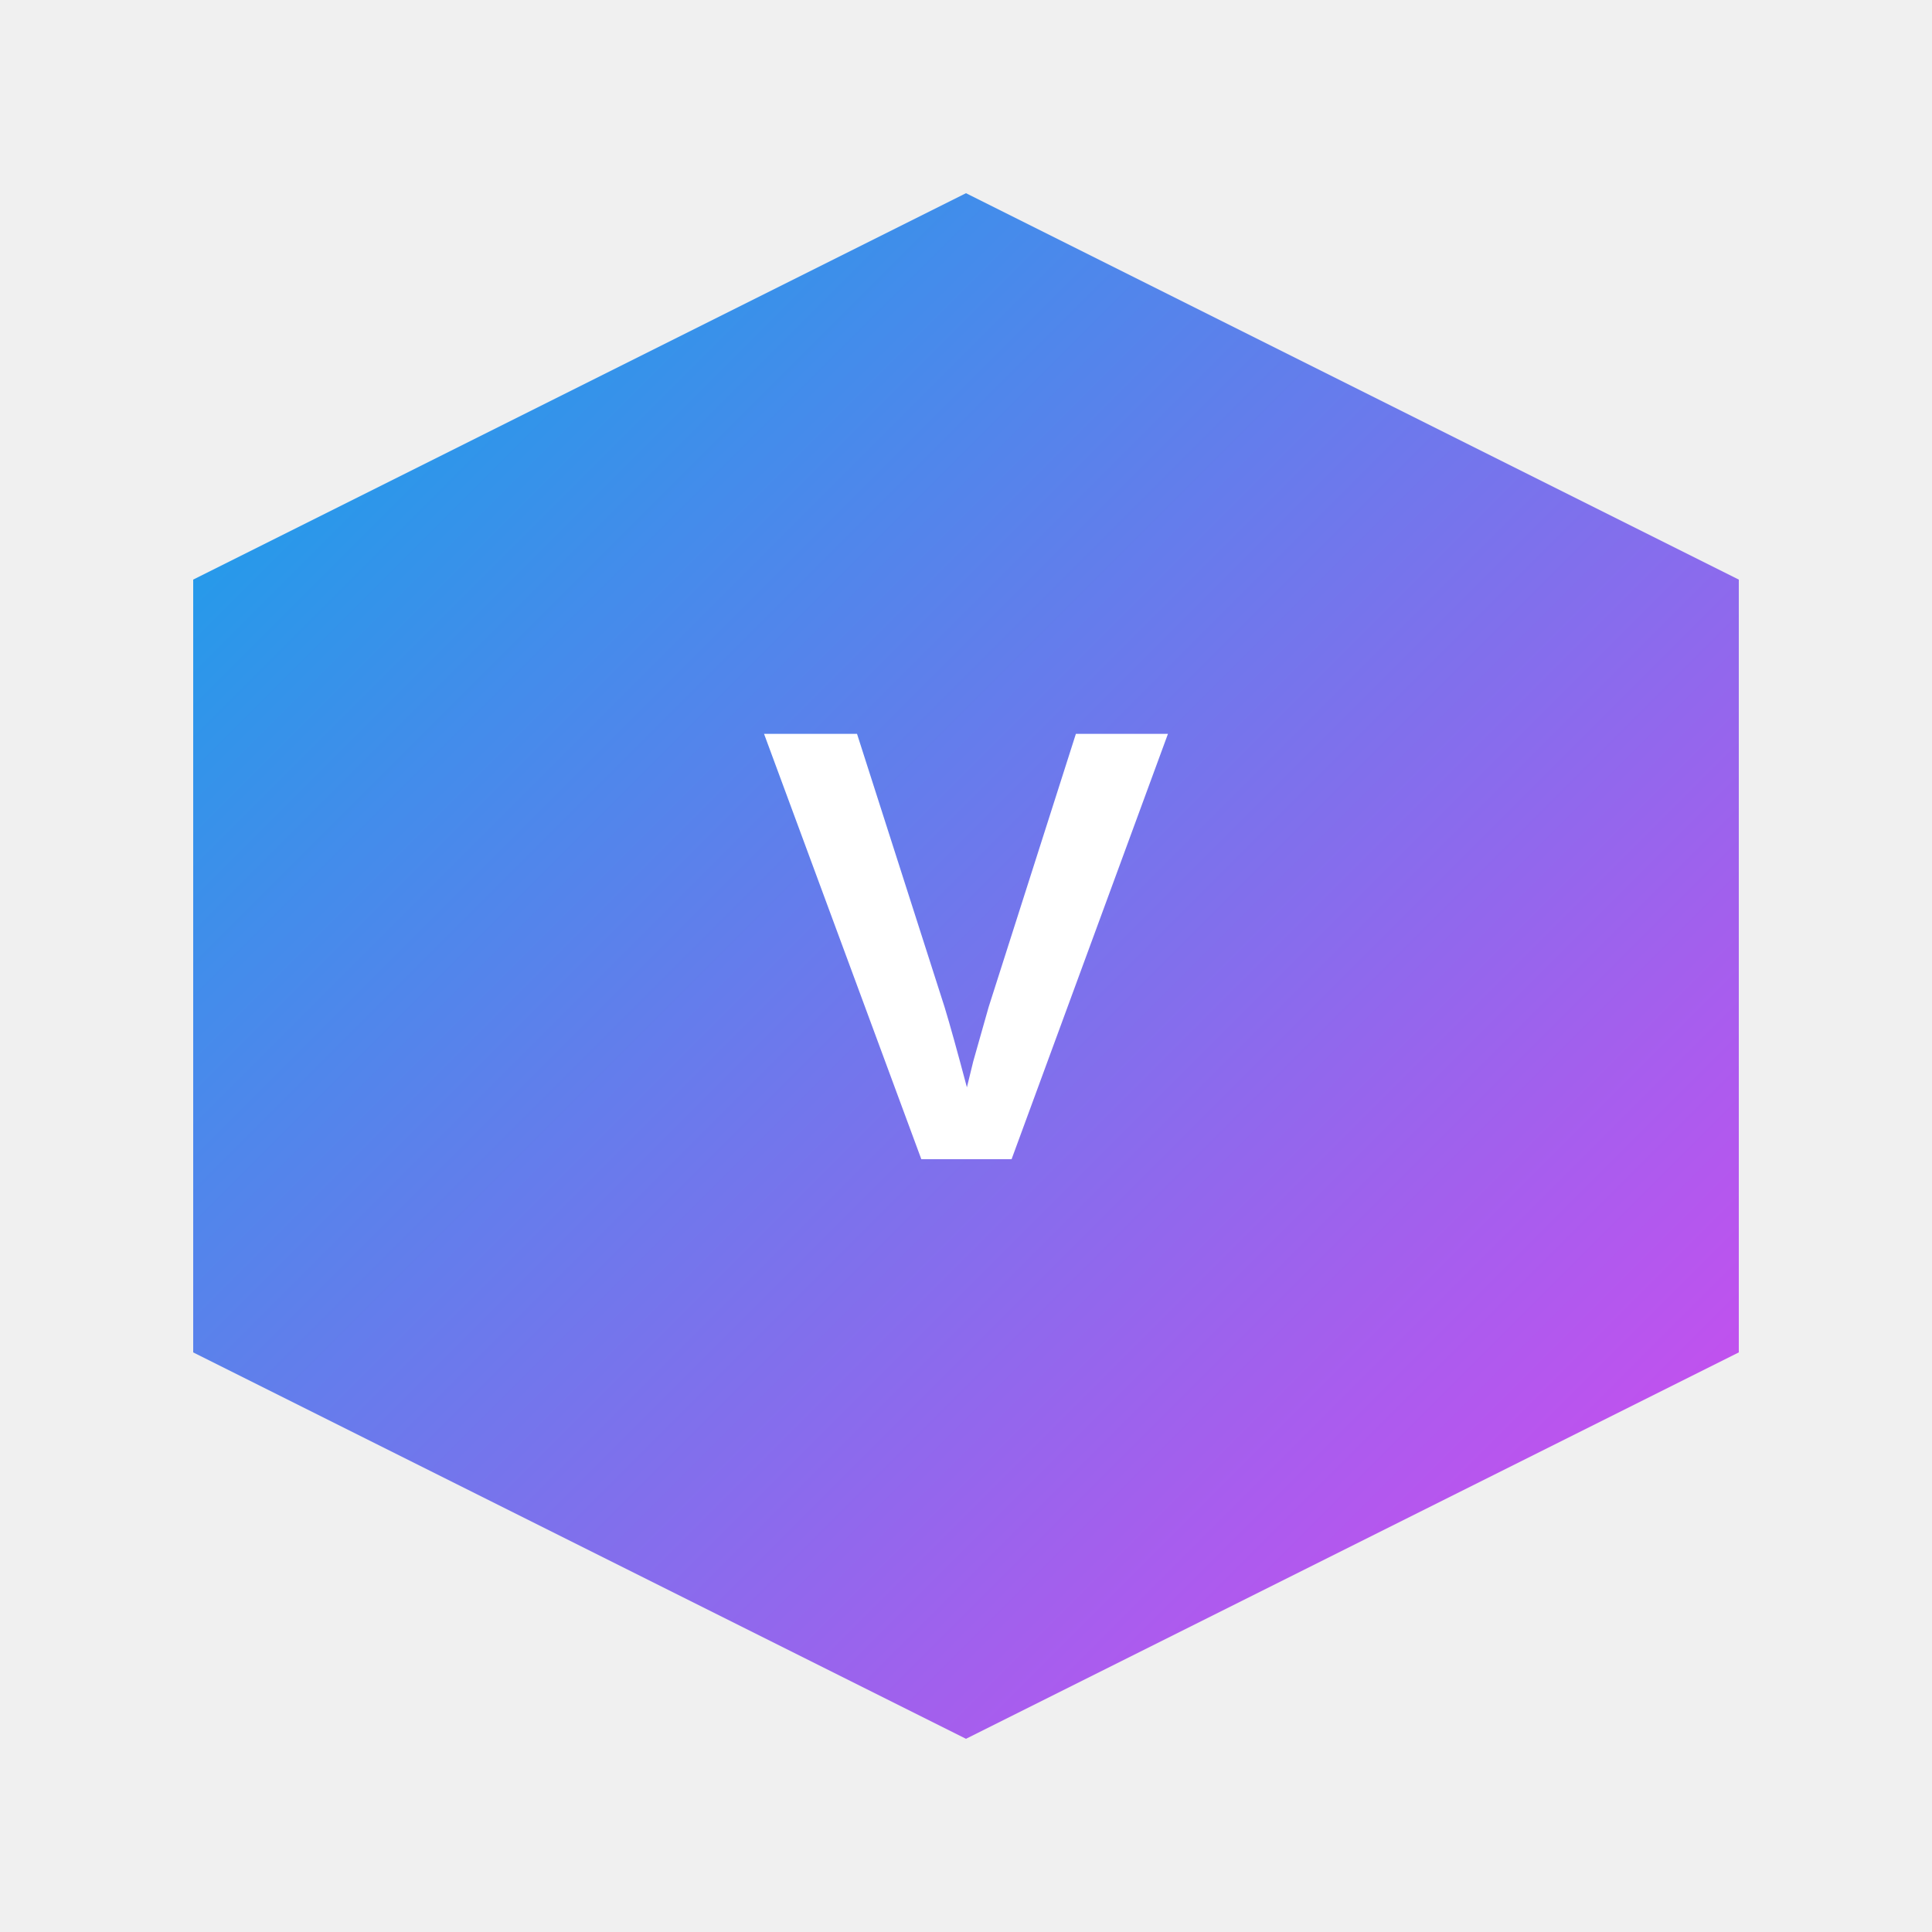
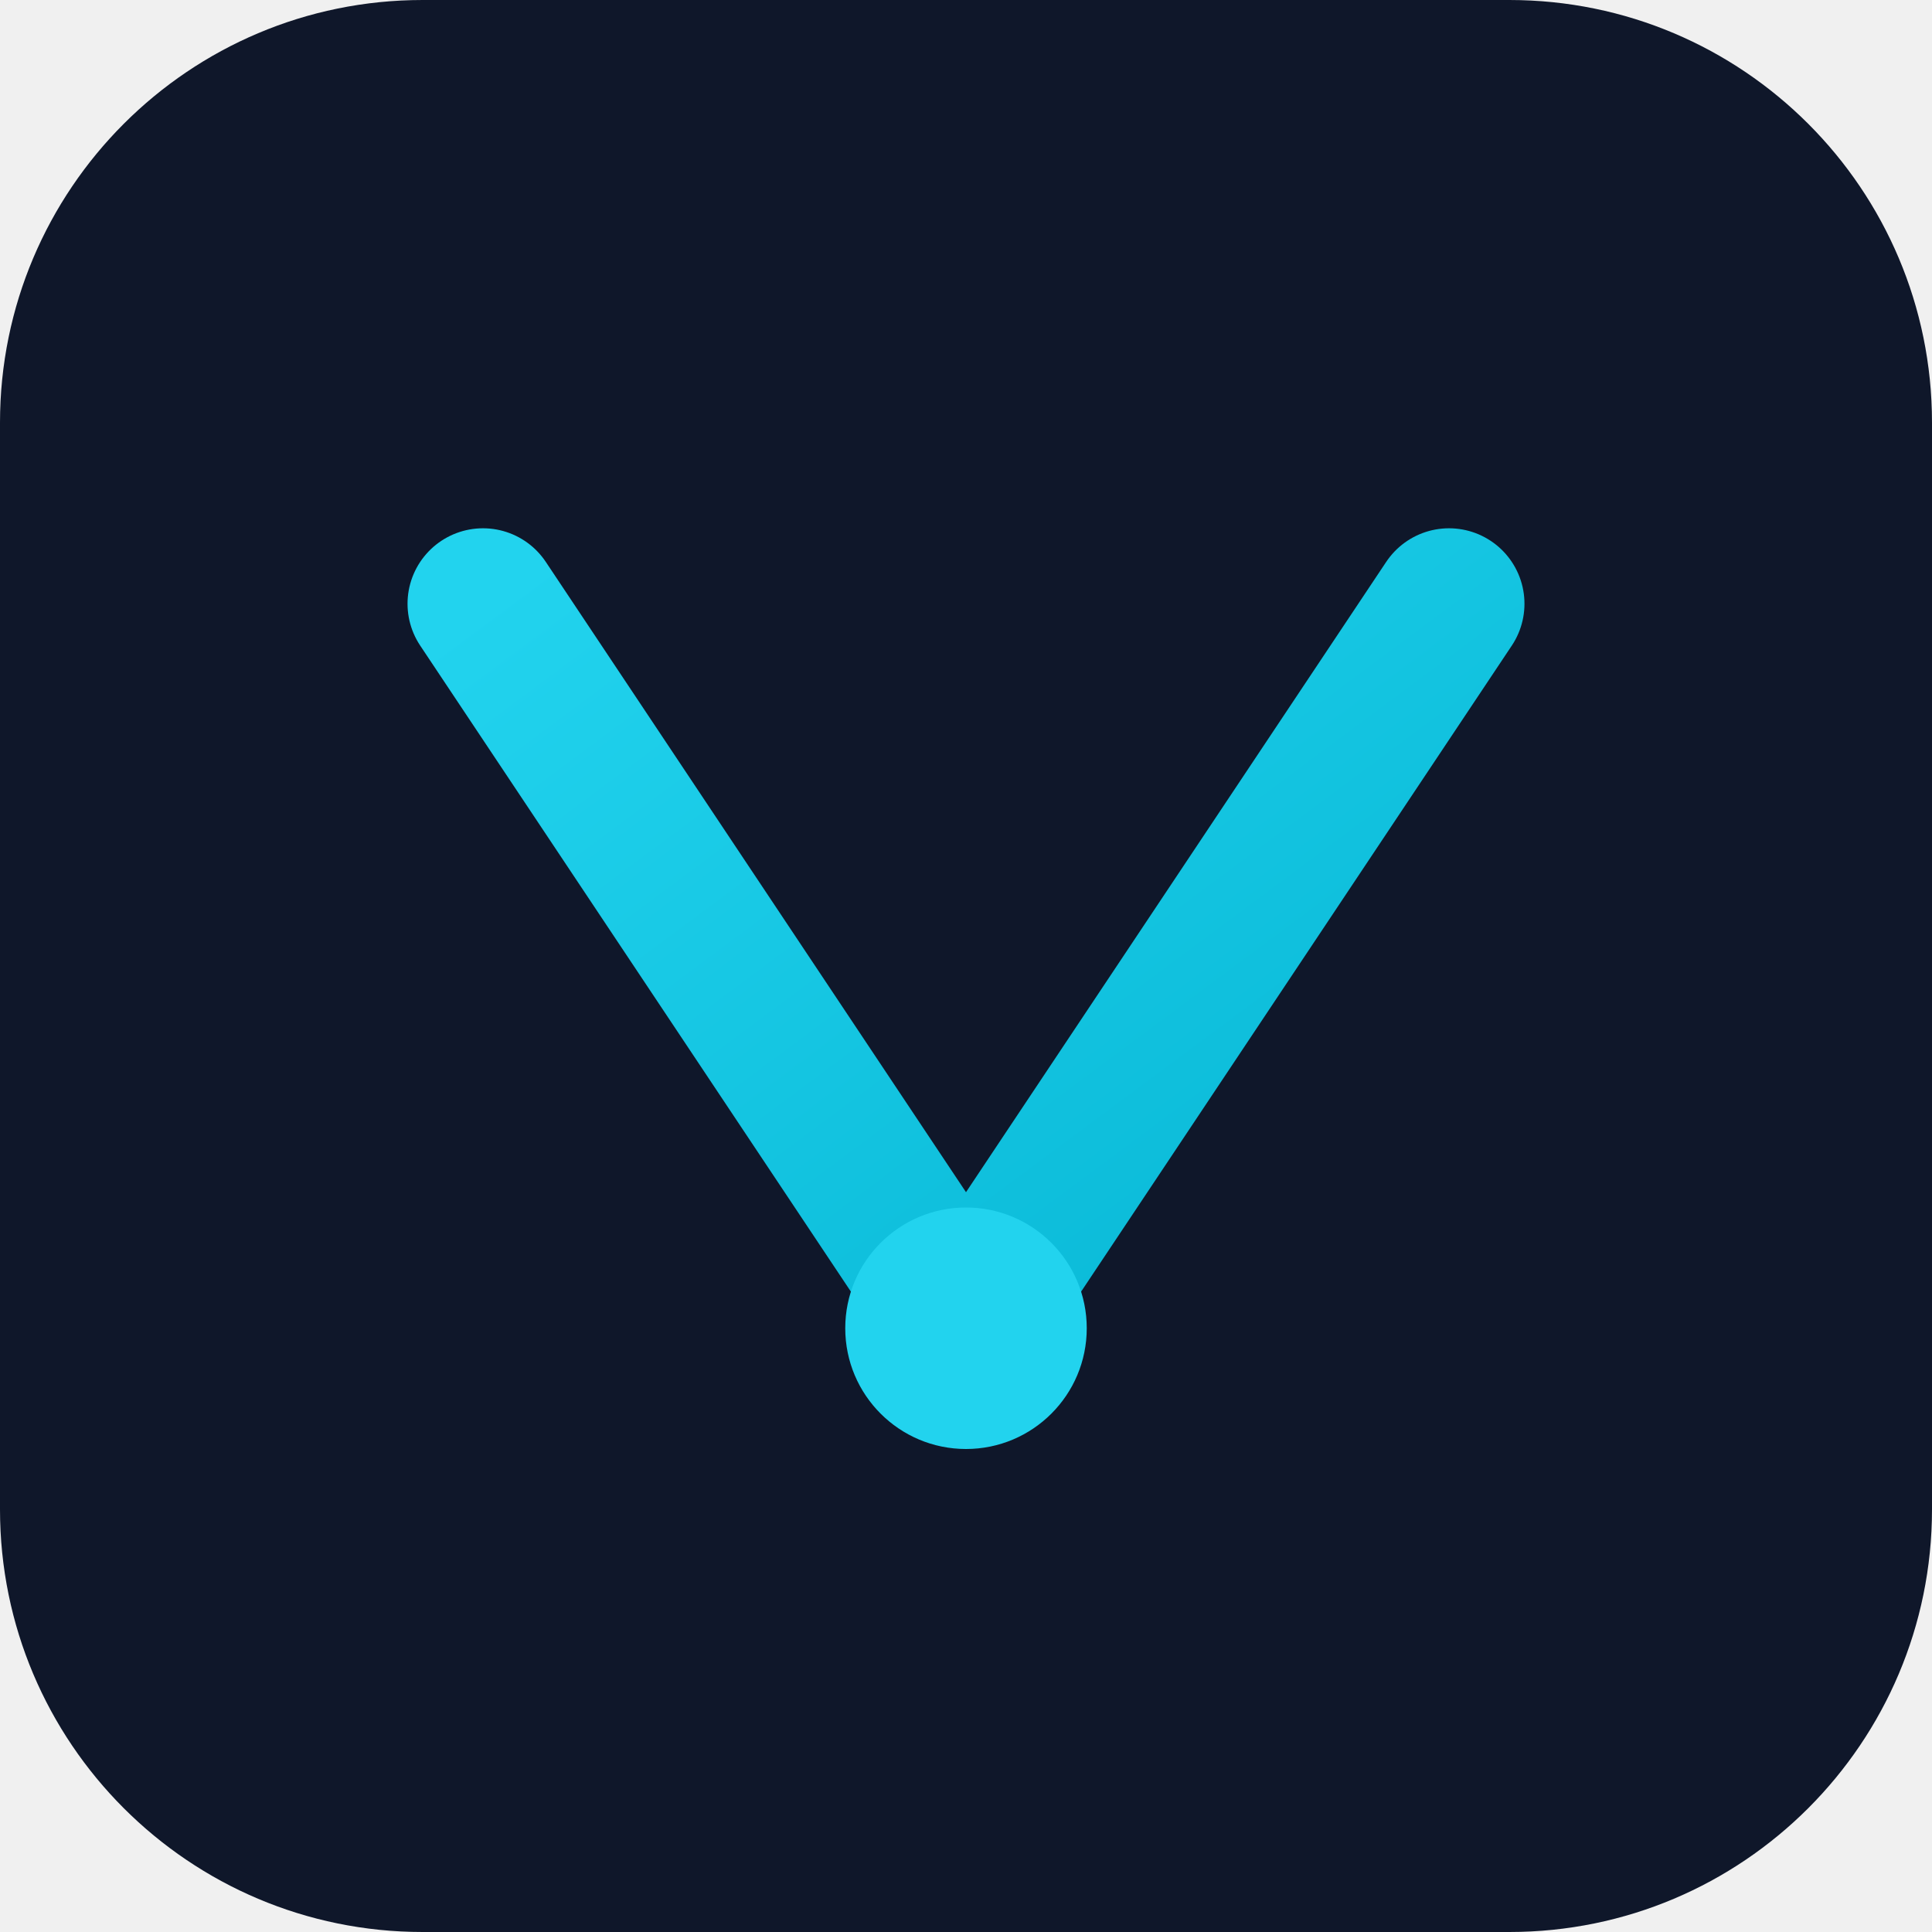
- <svg xmlns="http://www.w3.org/2000/svg" viewBox="0 0 100 100">
+ <svg xmlns="http://www.w3.org/2000/svg" viewBox="0 0 64 64" fill="none">
  <defs>
-     <linearGradient id="grad" x1="0%" y1="0%" x2="100%" y2="100%">
-       <stop offset="0%" style="stop-color:#0ea5e9;stop-opacity:1" />
-       <stop offset="100%" style="stop-color:#d946ef;stop-opacity:1" />
+     <linearGradient id="vexorGradient" x1="0%" y1="0%" x2="100%" y2="100%">
+       <stop offset="0%" stop-color="#22d3ee" />
+       <stop offset="100%" stop-color="#06b6d4" />
    </linearGradient>
  </defs>
-   <polygon points="50,10 90,30 90,70 50,90 10,70 10,30" fill="url(#grad)" />
-   <text x="50" y="60" font-family="Arial, sans-serif" font-size="32" font-weight="bold" fill="white" text-anchor="middle">V</text>
+   <rect width="64" height="64" rx="14" fill="#0f172a" />
+   <path d="M16 20L32 44L48 20" stroke="url(#vexorGradient)" stroke-width="5" stroke-linecap="round" stroke-linejoin="round" />
+   <circle cx="32" cy="44" r="4" fill="#22d3ee" />
</svg>
